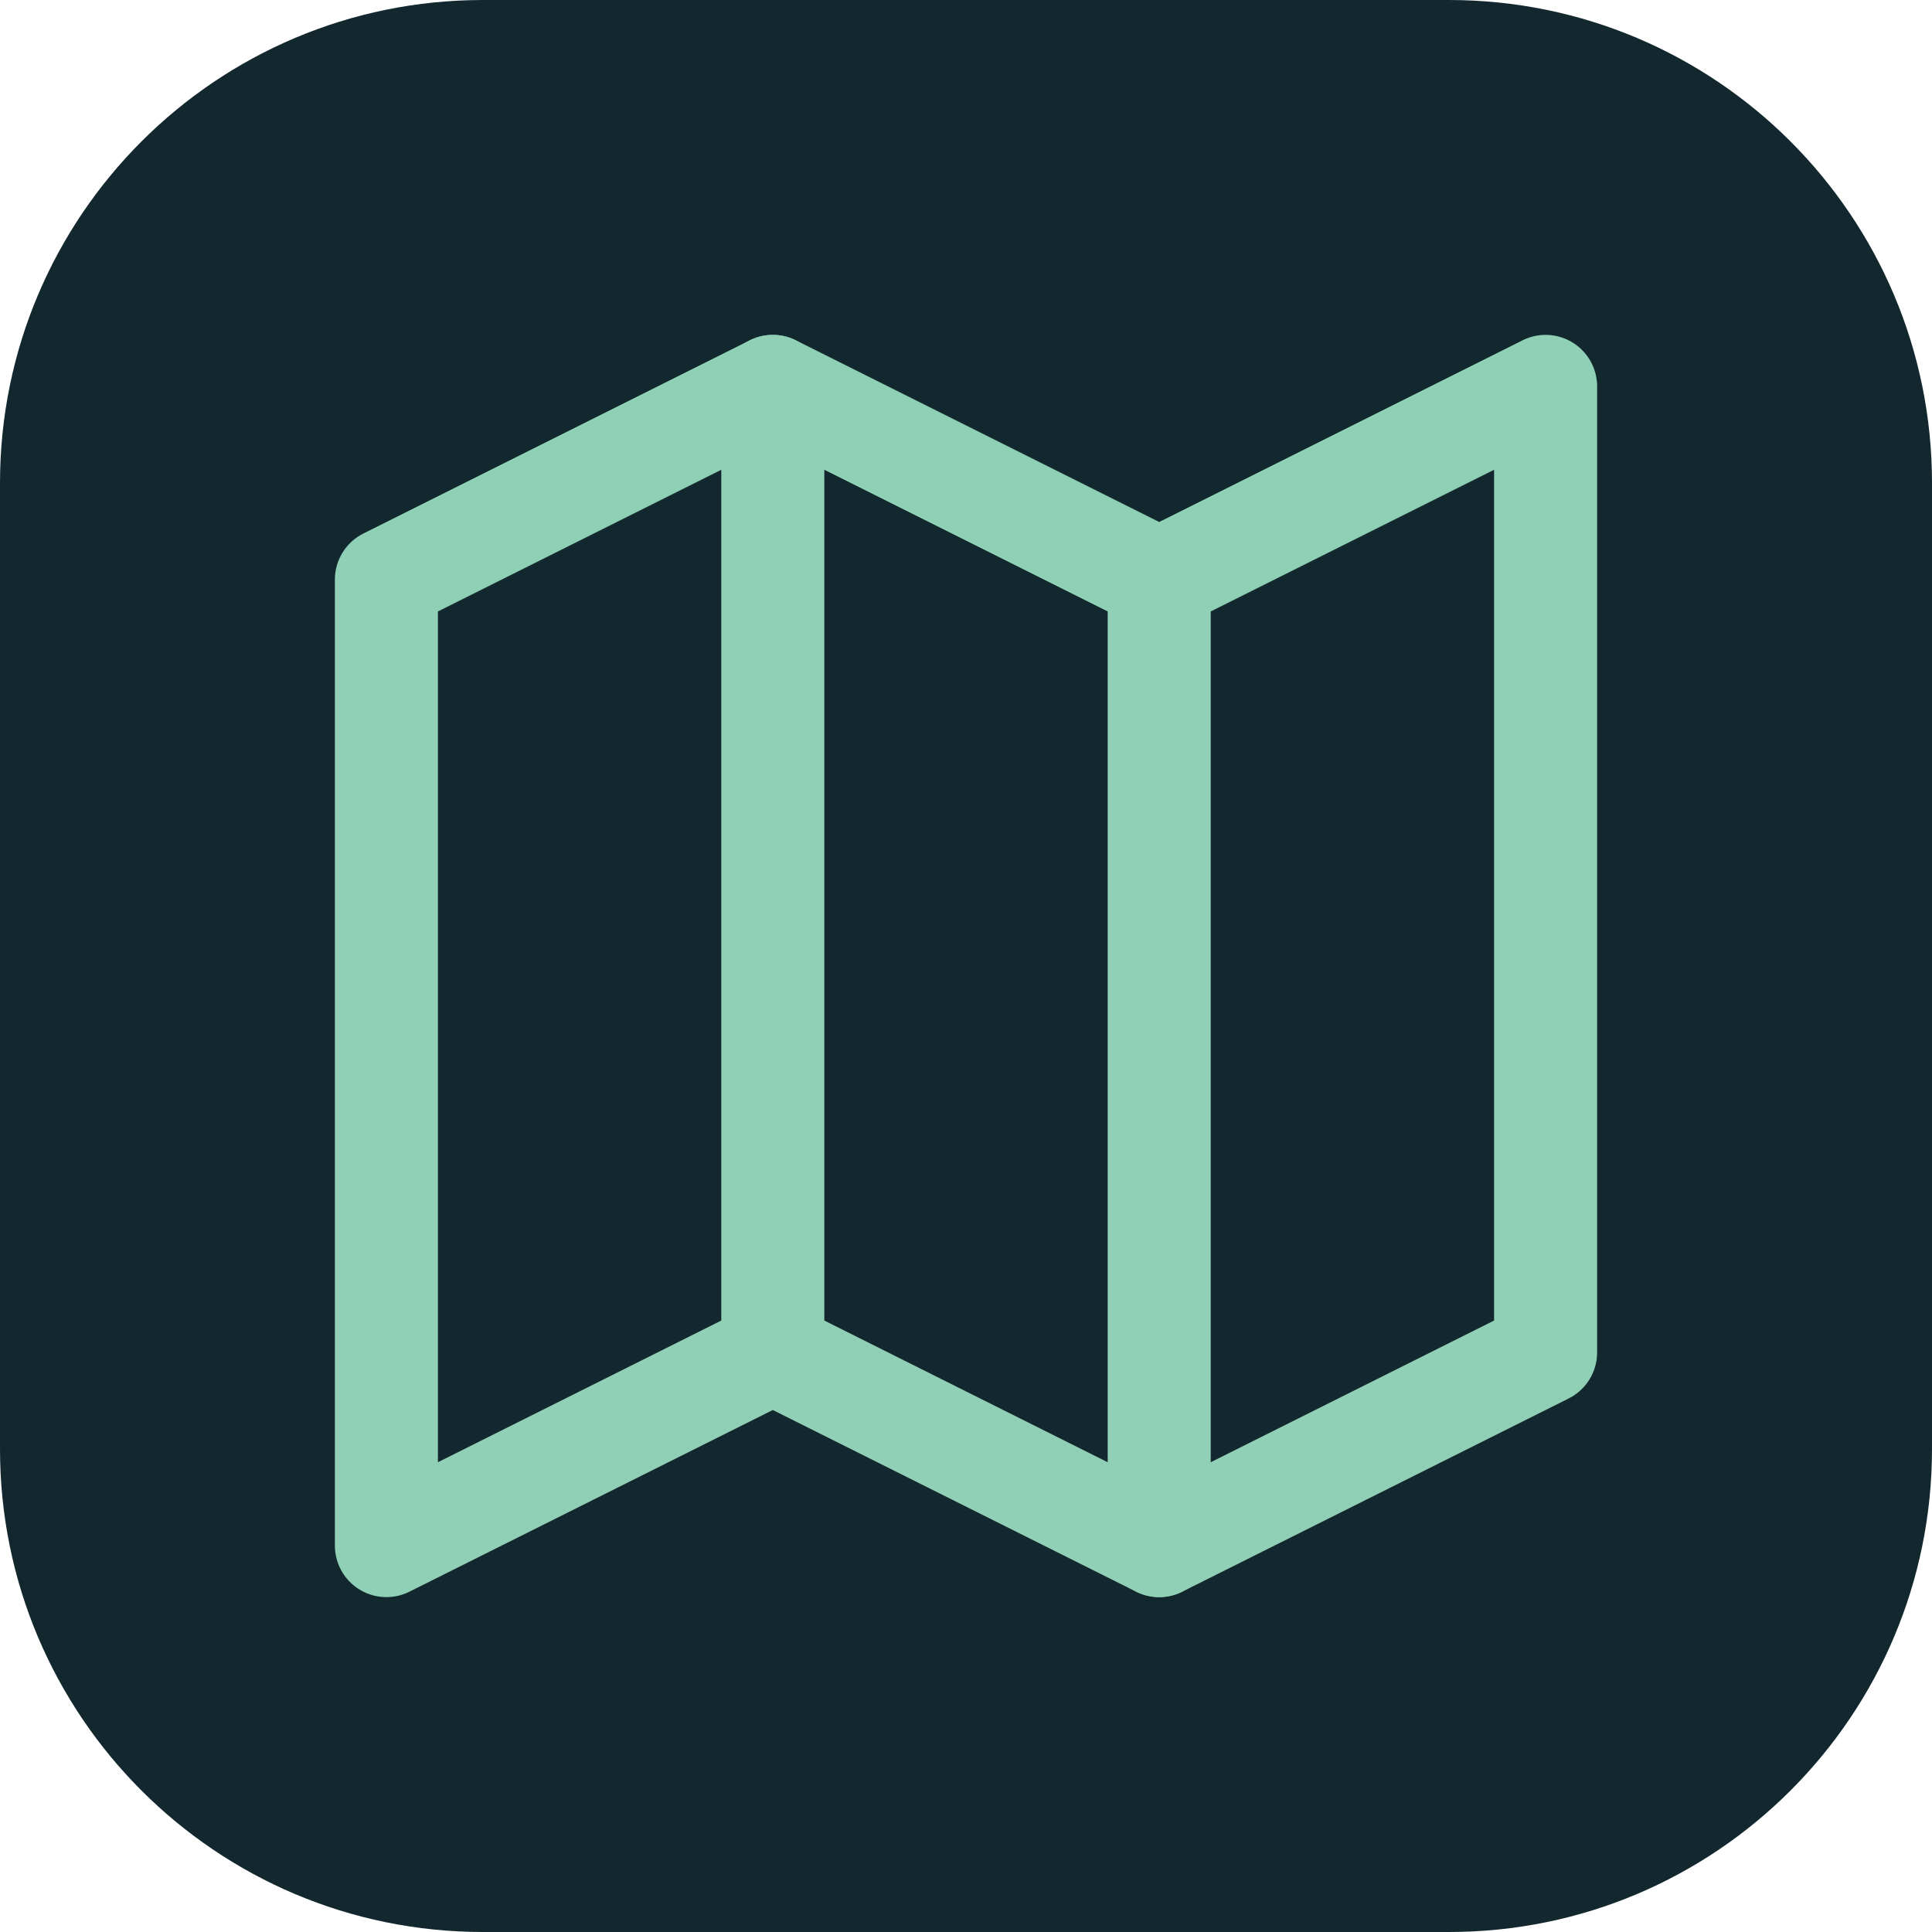
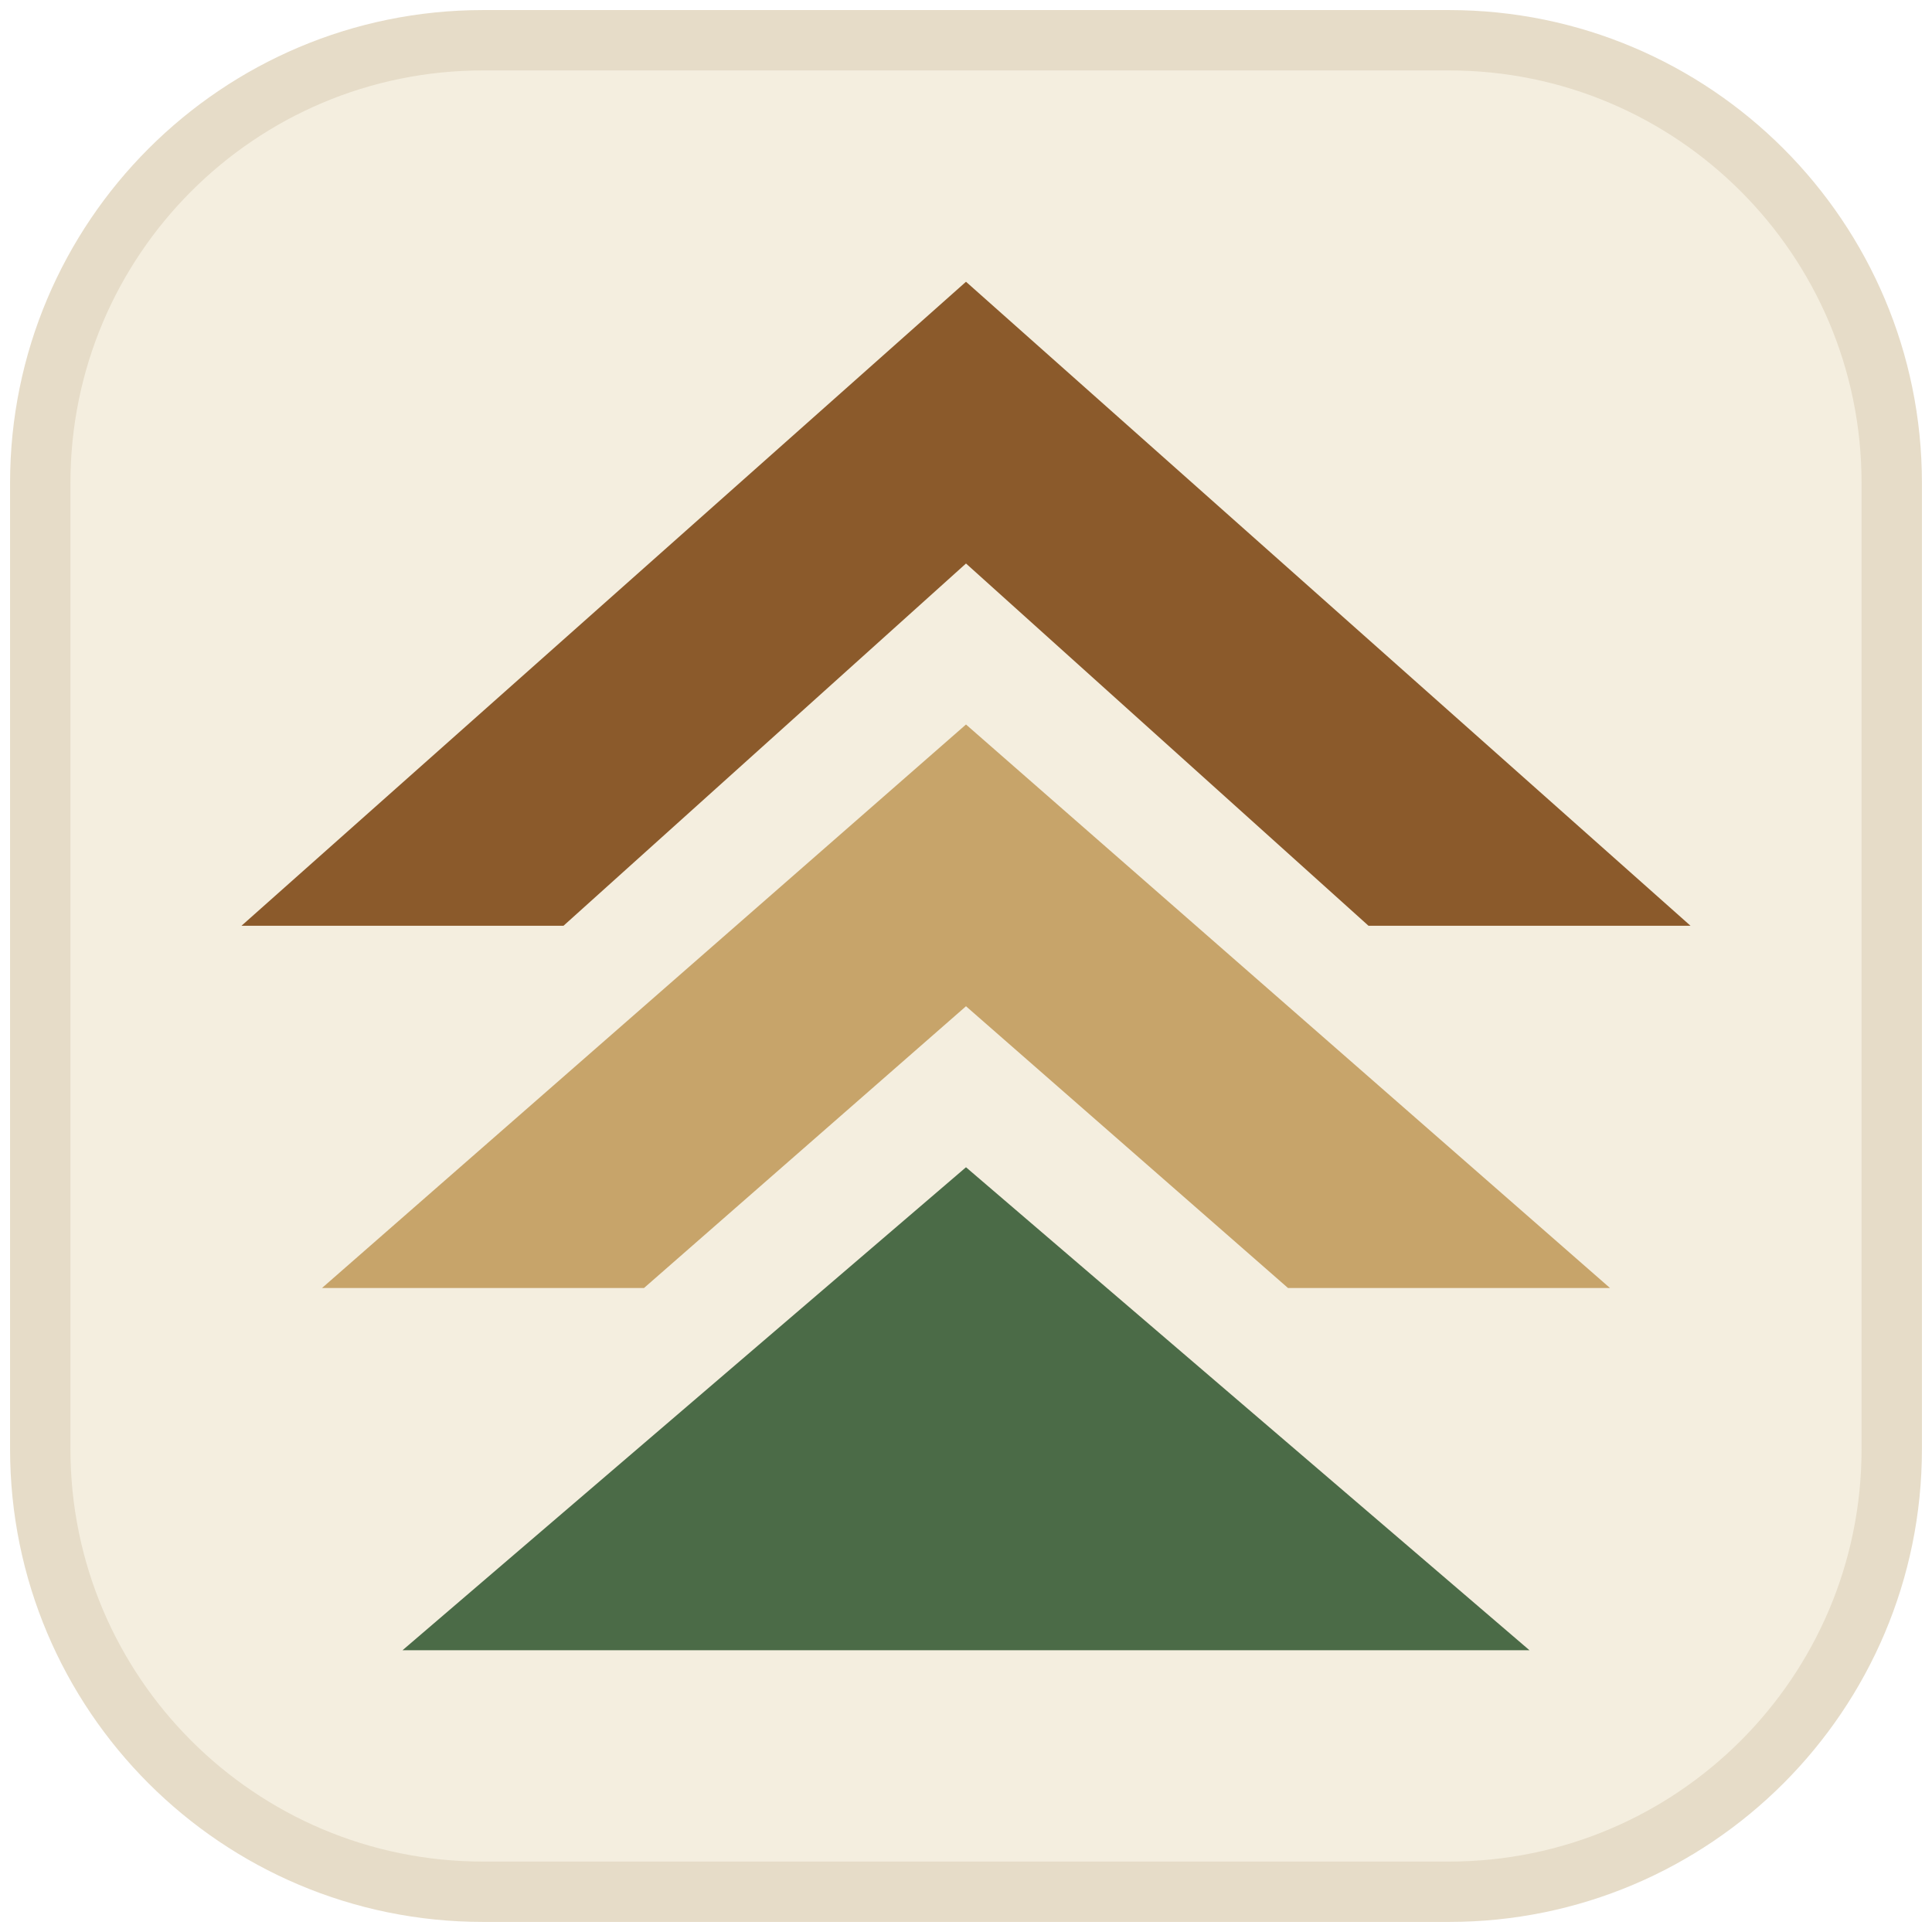
- <svg xmlns="http://www.w3.org/2000/svg" viewBox="0 0 24 24">
-   <rect width="24" height="24" rx="6" fill="#12282e" />
-   <g fill="none" stroke="#8fd0b7" stroke-width="1.6" stroke-linecap="round" stroke-linejoin="round" transform="translate(2.4 2.4) scale(.8)">
-     <path d="m3 6 6-3 6 3 6-3v15l-6 3-6-3-6 3V6Z" />
-     <path d="M9 3v15M15 6v15" />
+ <svg xmlns="http://www.w3.org/2000/svg" viewBox="0 0 48 48">
+   <rect x="1" y="1" width="46" height="46" rx="11" fill="#f4eedf" stroke="#e6dcc8" stroke-width="1.5" />
+   <g transform="translate(0 1)">
+     <path d="M24 6 42 22h-8L24 13 14 22H6Z" fill="#8b5a2b" />
+     <path d="M24 17 40 31h-8l-8-7-8 7H8Z" fill="#c7a46a" />
+     <path d="M24 28 38 40H10Z" fill="#4b6b47" />
  </g>
</svg>
